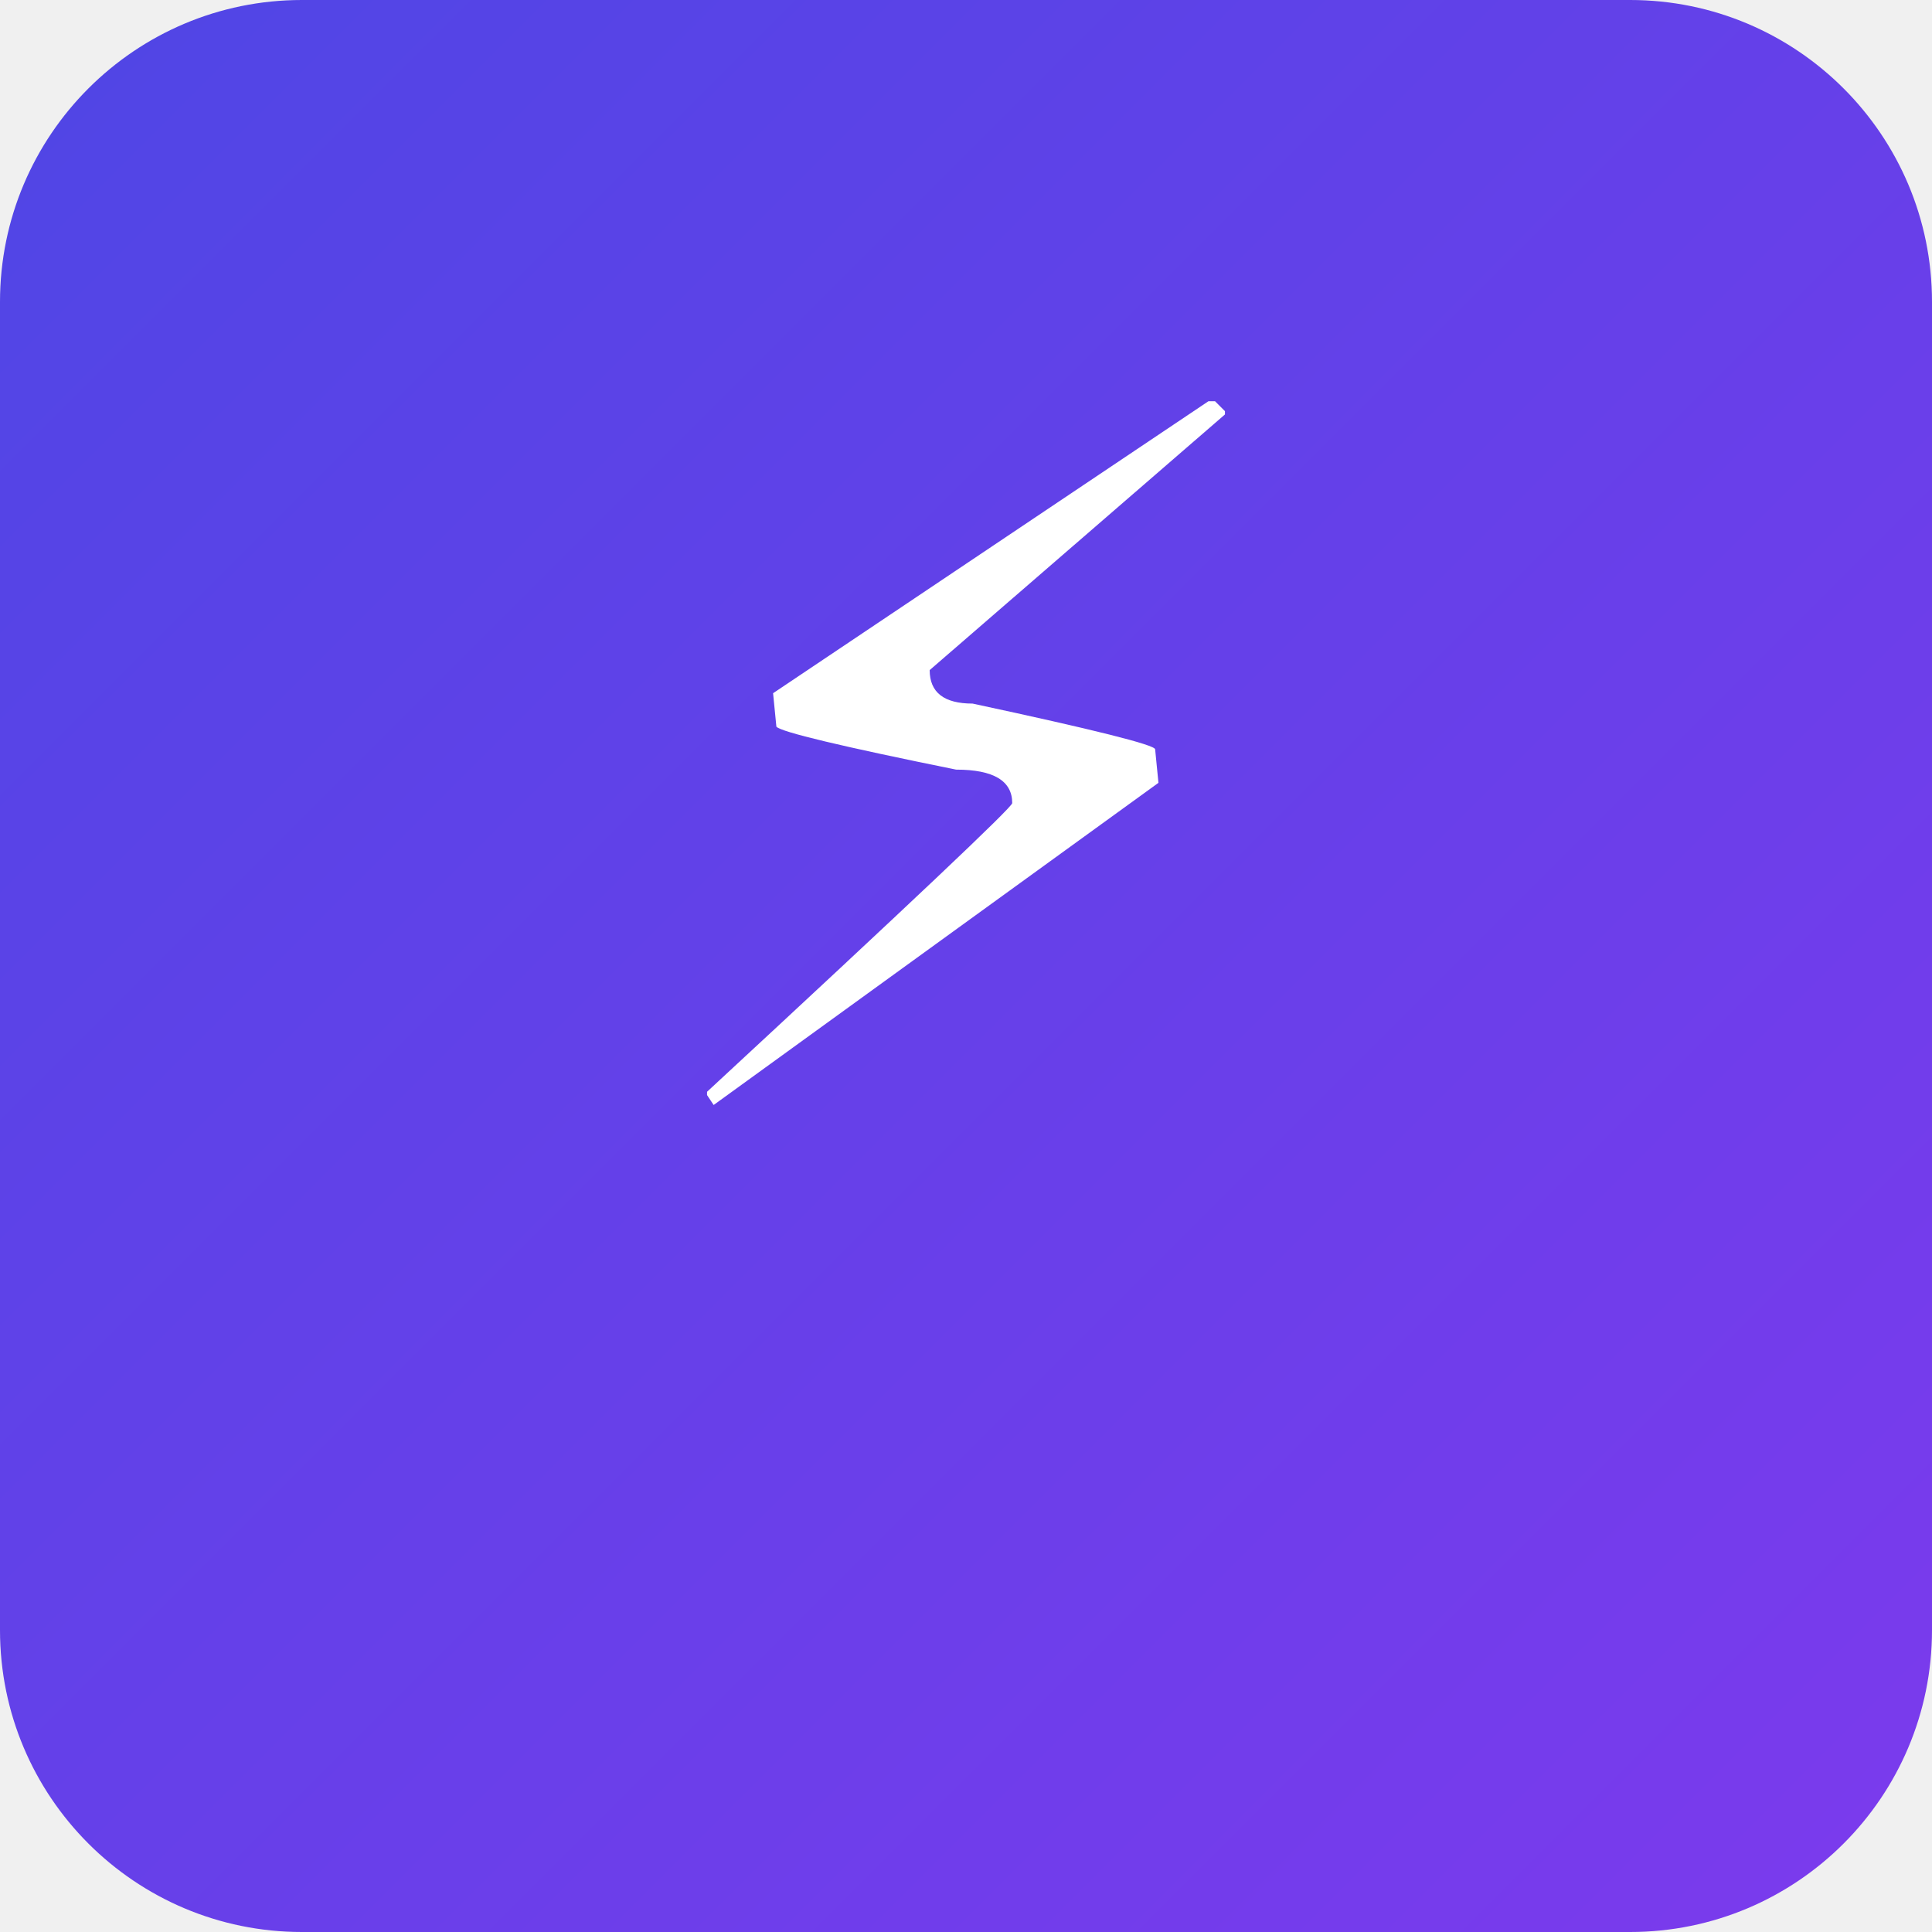
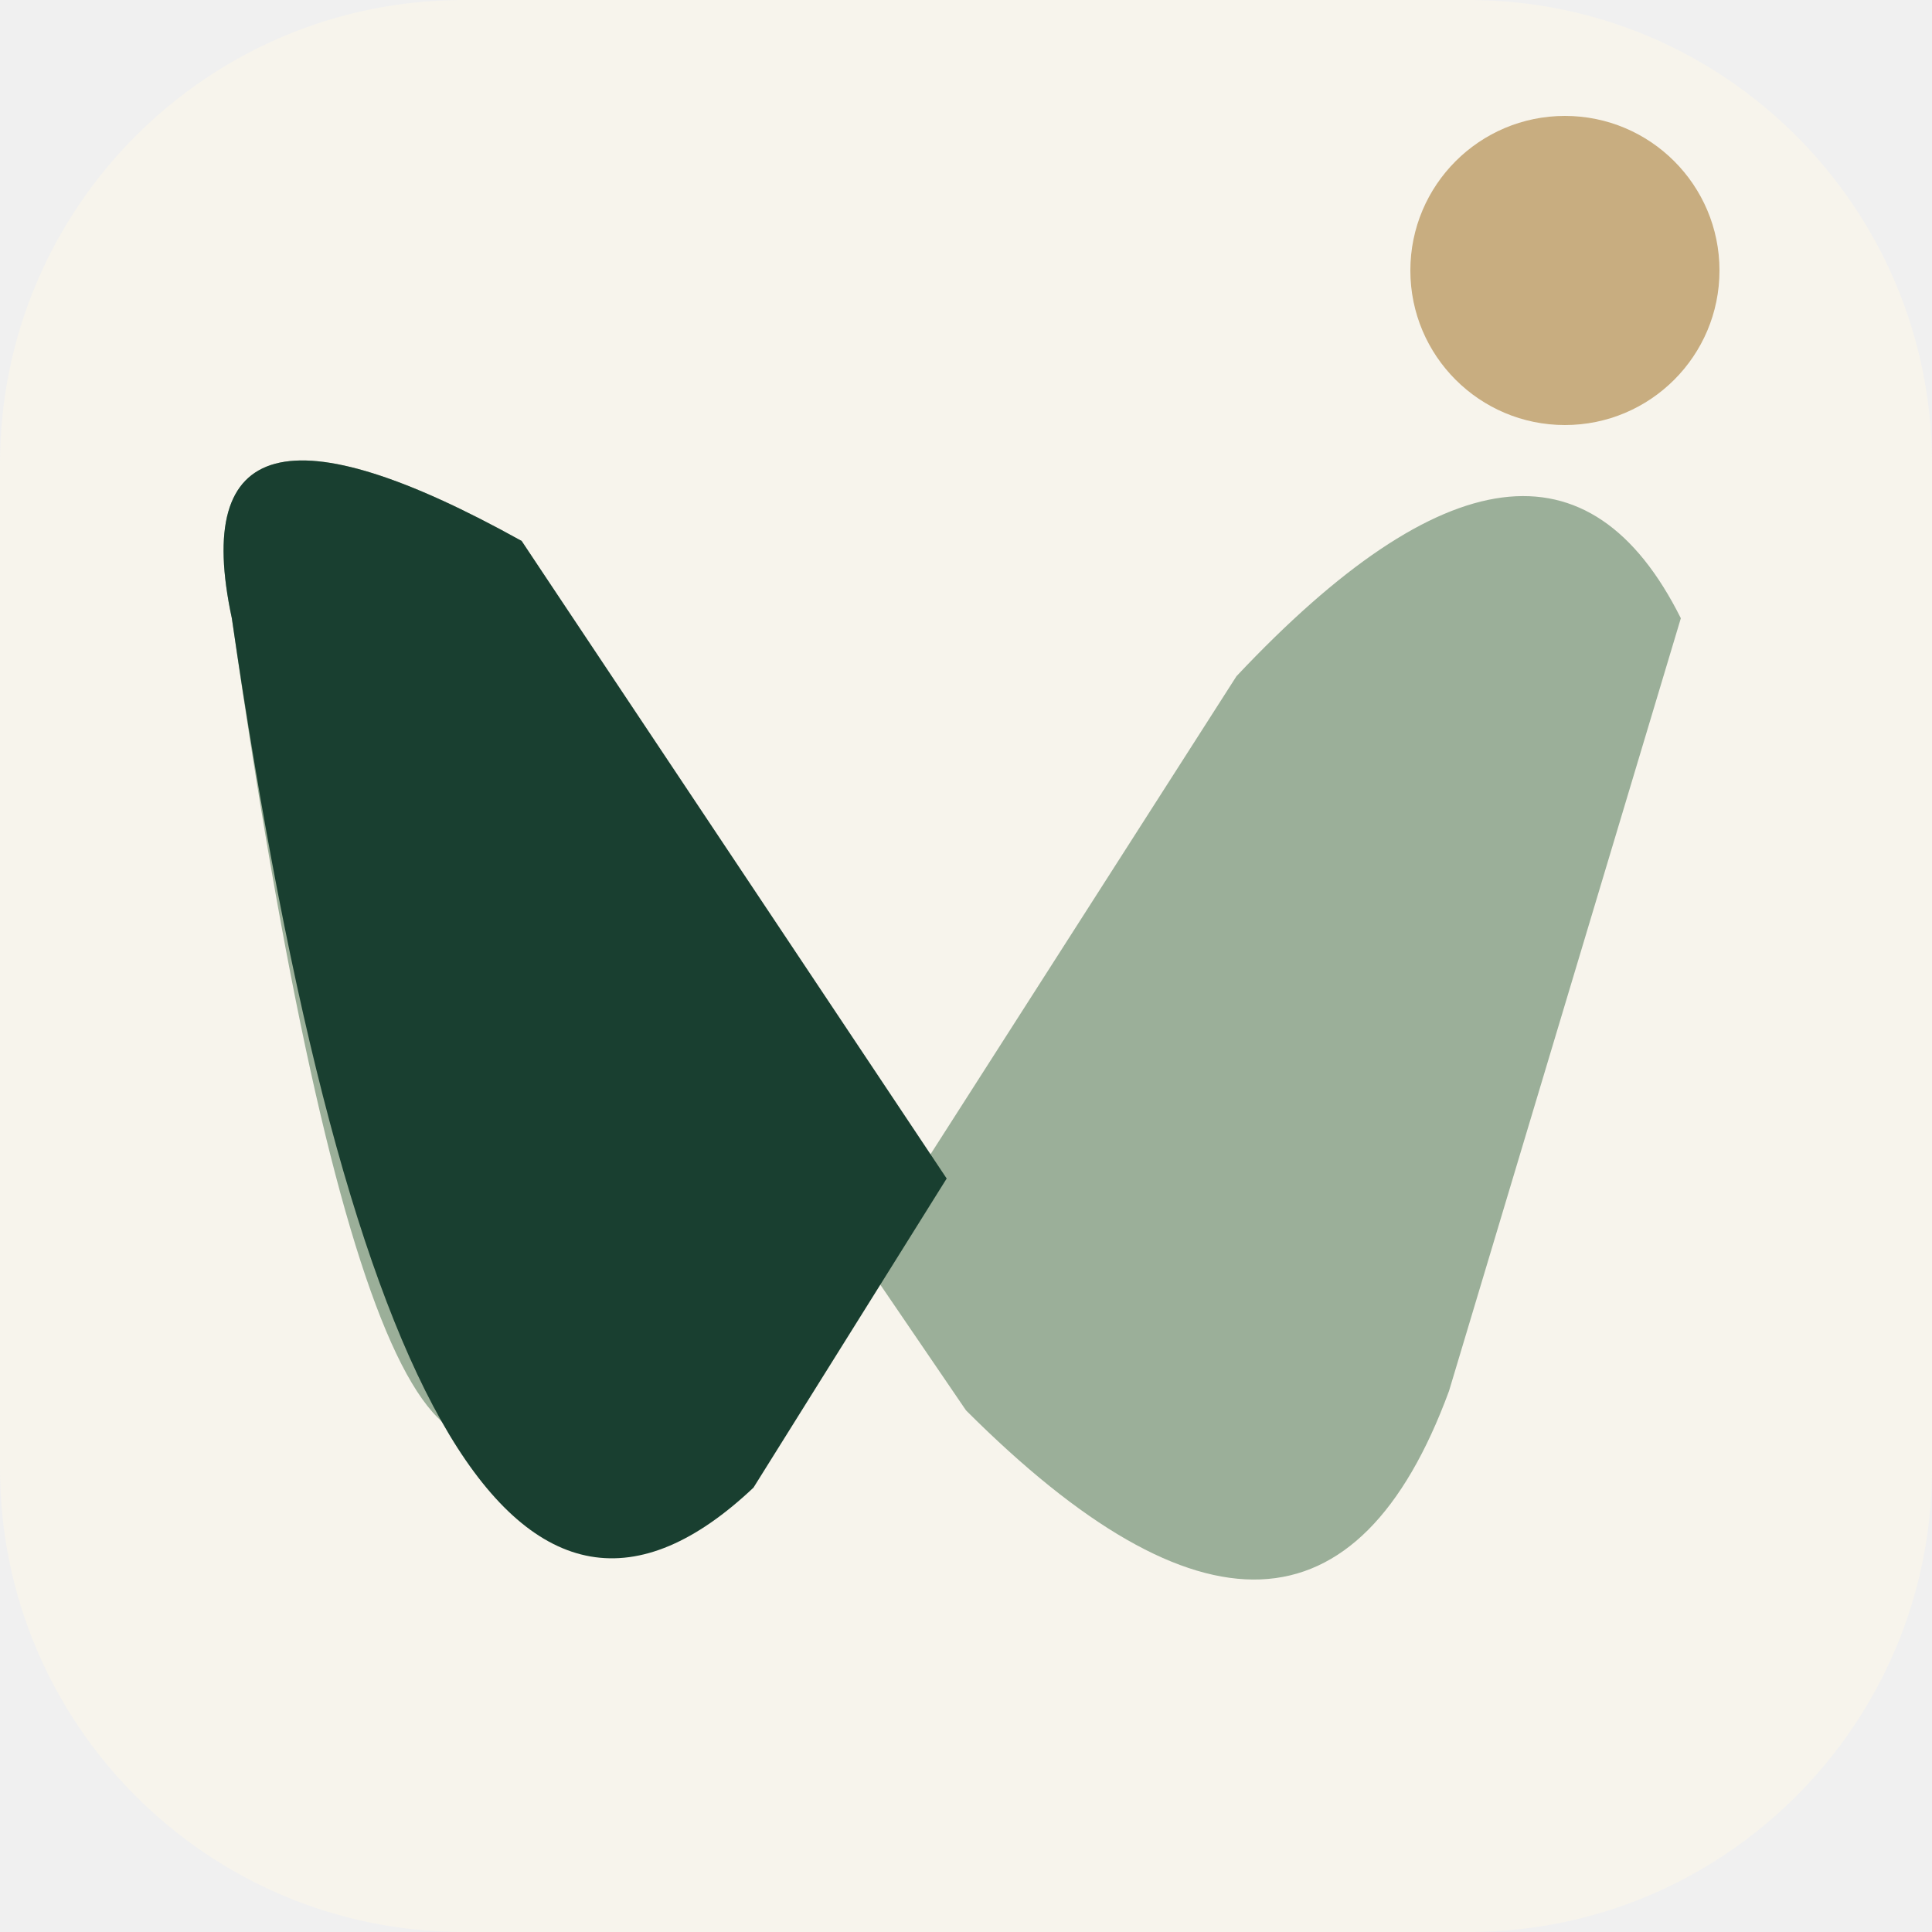
- <svg xmlns="http://www.w3.org/2000/svg" viewBox="0 0 192 192" width="192" height="192">
-   <defs>
-     <linearGradient id="bg" x1="0" y1="0" x2="1" y2="1">
-       <stop offset="0%" stop-color="#4f46e5" />
-       <stop offset="100%" stop-color="#7c3aed" />
-     </linearGradient>
-   </defs>
-   <rect width="192" height="192" rx="30" fill="url(#bg)" />
-   <text x="96" y="110" font-size="96" text-anchor="middle" fill="white">⚡</text>
+ <svg xmlns="http://www.w3.org/2000/svg" viewBox="0 0 100 100">
+   <rect width="100" height="100" rx="24" fill="#f7f4ec" />
+   <path d="M12 32Q9 18 27 28L48 60L64 35Q80 18 87 32L75 72Q68 91 50 73L35 51L29 70Q20 88 12 32" fill="#9baf99" />
+   <path d="M12 32Q9 18 27 28L49 61L39 77Q21 94 12 32" fill="#193f30" />
+   <circle cx="81" cy="14" r="8" fill="#c8ad80" />
</svg>
